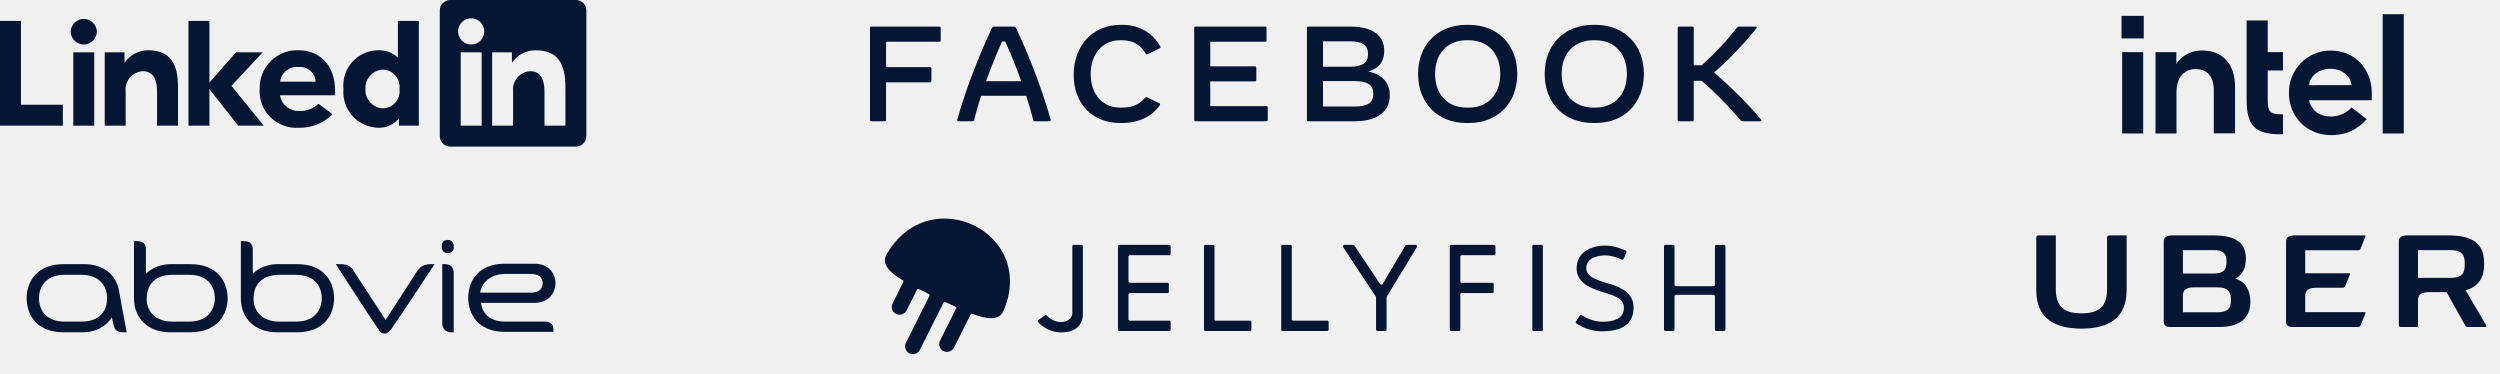
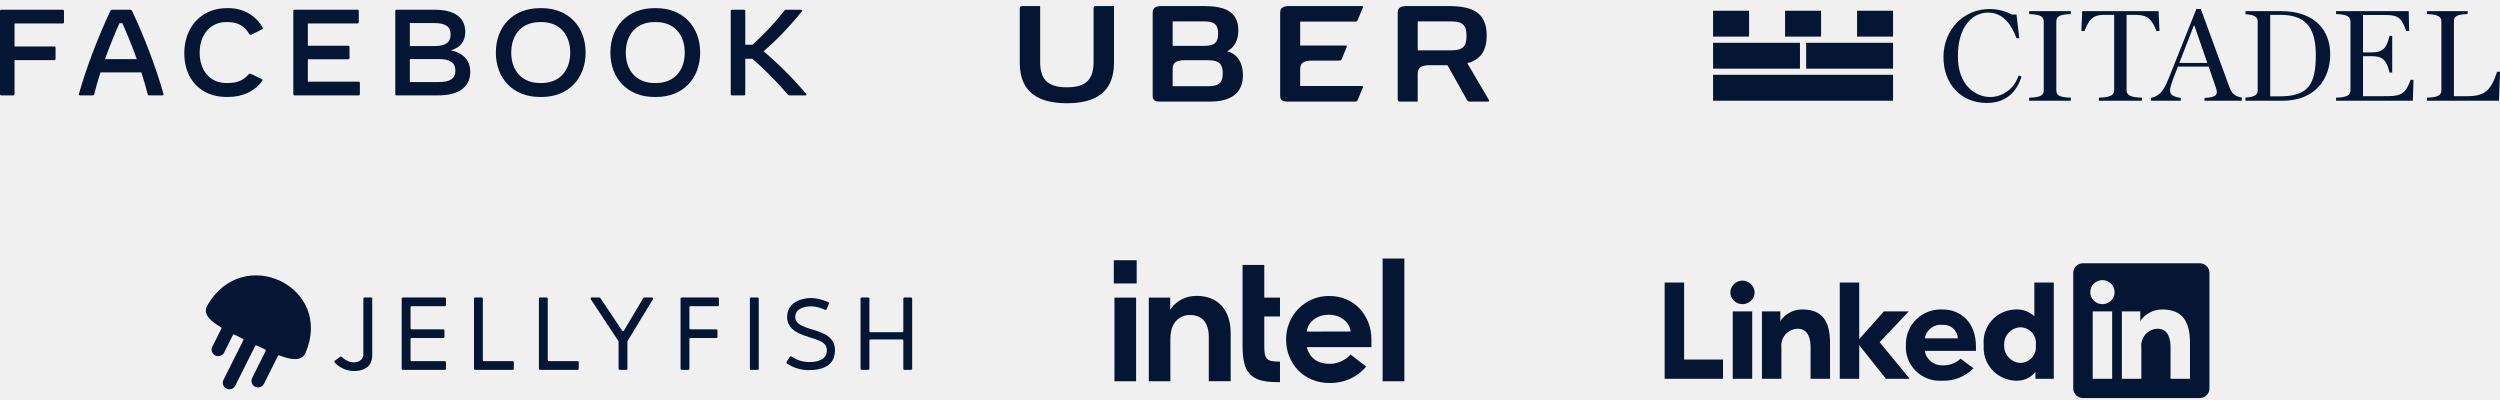
- <svg xmlns="http://www.w3.org/2000/svg" fill="none" height="70" viewBox="0 0 469 70" width="469">
-   <g fill="#041633">
-     <g clip-rule="evenodd" fill-rule="evenodd">
-       <path d="m176.481 5.243v2.334c0 .152-.102.254-.254.254h-10.002v4.769h8.256c.151 0 .253.102.253.254v2.334c0 .152-.102.254-.253.254h-8.256v7.053c0 .152-.101.254-.253.254h-2.507c-.152 0-.253-.101-.253-.254v-17.251c0-.152.101-.254.253-.254h12.762c.152 0 .254.102.254.254z" />
-       <path d="m191.585 15.238c-.924-2.562-1.949-5.125-3.001-7.459h-.594c-1.051 2.334-2.09 4.896-3.014 7.459zm5.305 7.509h-2.76c-.152 0-.253-.076-.291-.228-.367-1.459-.81-2.993-1.317-4.541h-8.47c-.506 1.548-.95 3.082-1.304 4.541-.038.152-.14.228-.291.228h-2.659c-.178 0-.279-.101-.228-.279 1.595-5.657 4.026-11.898 6.482-17.149.114-.241.254-.33.494-.33h3.596c.24 0 .38.088.494.33 2.481 5.238 4.874 11.492 6.482 17.149.051.177-.051.279-.228.279z" />
-       <path d="m201.422 14.021c0-5.505 3.621-9.361 8.787-9.361h.38c3.241 0 5.748 1.649 7.077 4.034.089.152.064.279-.088.355l-2.229 1.103c-.151.076-.342.076-.443-.114-.936-1.624-2.342-2.486-4.418-2.486h-.38c-3.254 0-5.495 2.588-5.495 6.342 0 3.767 2.203 6.291 5.495 6.291h.38c2.127 0 3.368-.723 4.317-1.827.127-.14.266-.165.418-.089l2.291 1.116c.089.051.127.114.127.177 0 .064-.025.115-.076.19-1.405 2.055-3.937 3.323-7.027 3.323h-.38c-5.254 0-8.736-3.615-8.736-9.056" />
-       <path d="m237.835 20.16v2.334c0 .152-.101.254-.253.254h-13.294c-.152 0-.254-.101-.254-.254v-17.251c0-.152.102-.254.254-.254h13.066c.152 0 .253.102.253.254v2.334c0 .152-.101.254-.253.254h-10.306v4.617h8.381c.152 0 .254.102.254.254v2.309c0 .152-.102.254-.254.254h-8.381v4.642h10.534c.152 0 .253.101.253.254z" />
-       <path d="m257.636 17.61c0-1.649-1.088-2.397-3.481-2.397h-5.964v4.769h5.964c2.431 0 3.481-.71 3.481-2.372zm-4.33-9.856h-5.115v4.769h5.115c2.292 0 3.343-.748 3.343-2.385 0-1.636-1.051-2.385-3.343-2.385zm7.42 10.122c0 3.108-2.38 4.871-6.584 4.871h-8.711c-.152 0-.253-.102-.253-.254v-17.251c0-.152.101-.254.253-.254h7.939c4.089 0 6.318 1.624 6.318 4.592 0 1.953-.988 3.234-2.988 3.831 2.81.596 4.026 2.283 4.026 4.465z" />
-       <path d="m275.526 20.185c3.634 0 5.925-2.499 5.925-6.317 0-3.818-2.291-6.317-5.925-6.317h-.38c-3.634 0-5.925 2.499-5.925 6.317 0 3.818 2.291 6.317 5.925 6.317zm-9.496-6.317c0-5.353 3.545-9.209 9.116-9.209h.38c5.571 0 9.116 3.856 9.116 9.209 0 5.353-3.545 9.209-9.116 9.209h-.38c-5.571 0-9.116-3.856-9.116-9.209z" />
-       <path d="m299.278 20.185c3.633 0 5.925-2.499 5.925-6.317 0-3.818-2.292-6.317-5.925-6.317h-.38c-3.634 0-5.926 2.499-5.926 6.317 0 3.818 2.292 6.317 5.926 6.317zm-9.496-6.317c0-5.353 3.545-9.209 9.116-9.209h.38c5.571 0 9.116 3.856 9.116 9.209 0 5.353-3.545 9.209-9.116 9.209h-.38c-5.571 0-9.116-3.856-9.116-9.209z" />
-       <path d="m330.233 22.747h-3.266c-.216 0-.304-.051-.444-.215-2.291-2.702-5.001-5.391-7.305-7.37h-1.468v7.332c0 .152-.102.254-.254.254h-2.507c-.151 0-.253-.101-.253-.254v-17.251c0-.152.102-.254.253-.254h2.507c.152 0 .254.102.254.254v7.002h1.493c2.47-2.232 4.749-4.643 6.609-7.065.127-.165.228-.19.38-.19h3.09c.152 0 .228.076.228.178 0 .051-.026.114-.089.19-2.722 3.361-5.419 6.114-7.913 8.245 3.139 2.664 6.115 5.631 8.825 8.828.139.165.063.317-.14.317" />
-     </g>
-     <path d="m304.325 54.213c-.907-.47-1.864-.84-2.854-1.101-.832-.227-1.643-.522-2.424-.884-1.044-.512-1.522-1.202-1.457-2.078.073-.981.661-1.629 1.791-1.98 1.439-.448 2.925-.31 4.675.435l.209.087c.031.013.064.02.097.021.034 0.0.067-.006.098-.019.03-.013.058-.031.081-.055.024-.024.042-.052.053-.082l.523-1.225c.027-.062.028-.132.002-.195-.025-.063-.075-.113-.138-.14l-.209-.09c-2.168-.922-4.048-1.081-5.918-.497s-2.936 1.829-3.071 3.587c-.087 1.163.261 2.777 2.47 3.871.869.414 1.772.754 2.701 1.014.861.225 1.694.541 2.486.943.843.474 1.225 1.099 1.199 1.97.013.438-.108.869-.347 1.239-.24.37-.586.661-.996.836-.867.428-1.844.484-2.684.484-1.323-.021-2.61-.416-3.709-1.137l-.191-.113c-.057-.03-.123-.038-.185-.023-.063.015-.118.052-.154.105l-.724 1.143c-.032.05-.046.109-.039.168.007.059.035.114.079.154 1.428.976 3.127 1.501 4.868 1.506 5.118 0 5.852-2.59 5.902-4.309.047-1.593-.671-2.815-2.134-3.635z" />
-     <path d="m201.166 58.768c0 .646-.556 1.65-2.204 1.65-1.204 0-2.293-.881-2.611-1.222-.044-.045-.103-.074-.167-.079-.063-.006-.127.012-.178.049l-1.215.891c-.027.02-.05.046-.068.075-.017.029-.029.062-.033.095-.005.034-.003.068.006.101.009.033.025.064.046.09.536.597 1.193 1.077 1.929 1.411.736.334 1.535.514 2.346.528 3.75 0 4.132-2.393 4.132-3.494v-12.668c0-.068-.028-.133-.077-.181-.049-.048-.115-.075-.185-.075h-1.457c-.069 0-.136.027-.185.075-.049.048-.076.113-.076.181z" />
-     <path d="m209.988 62.093h9.363c.069 0 .136-.027.185-.075.049-.048.076-.113.076-.181v-1.427c0-.068-.027-.133-.076-.181-.049-.048-.116-.075-.185-.075h-7.386c-.069 0-.135-.027-.184-.075-.049-.048-.077-.113-.077-.181v-4.657c0-.068.028-.133.077-.181.049-.048.115-.075.184-.075h7.052c.069 0 .135-.027.184-.075.049-.048.077-.113.077-.181v-1.424c0-.068-.028-.133-.077-.181-.049-.048-.115-.075-.184-.075h-7.052c-.069 0-.135-.027-.184-.075-.049-.048-.077-.113-.077-.181v-4.657c0-.068.028-.133.077-.181s.115-.075.184-.075h7.386c.069 0 .136-.027.185-.075.049-.048.076-.113.076-.181v-1.427c0-.068-.027-.133-.076-.181-.049-.048-.116-.075-.185-.075h-9.363c-.069 0-.135.027-.184.075-.049.048-.077.113-.077.181v15.642c0 .068.028.133.077.181.049.048.115.075.184.075z" />
-     <path d="m227.583 45.939h-1.455c-.069 0-.135.027-.184.075-.049.048-.077.113-.077.181v15.642c0 .068.028.133.077.181.049.048.115.075.184.075h8.373c.069 0 .136-.027.185-.075.049-.048.076-.113.076-.181v-1.427c0-.068-.027-.133-.076-.181-.049-.048-.116-.075-.185-.075h-6.396c-.069 0-.136-.027-.184-.075-.049-.048-.077-.113-.077-.181v-13.703c0-.068-.027-.133-.076-.181-.049-.048-.116-.075-.185-.075z" />
-     <path d="m242.077 45.939h-1.457c-.069 0-.136.027-.185.075-.049.048-.076.113-.076.181v15.642c0 .068.027.133.076.181.049.048.116.075.185.075h8.373c.069 0 .136-.027.185-.075.049-.048.076-.113.076-.181v-1.427c0-.068-.027-.133-.076-.181-.049-.048-.116-.075-.185-.075h-6.396c-.069 0-.136-.027-.185-.075-.049-.048-.076-.113-.076-.181v-13.703c0-.068-.027-.132-.076-.18-.048-.048-.114-.075-.183-.076z" />
-     <path d="m258.92 53.301-4.842-7.247c-.024-.035-.056-.064-.094-.084s-.08-.031-.123-.031h-1.698c-.047 0-.093.013-.133.037-.041.024-.074.059-.096.1s-.032.087-.029.133c.002.046.018.091.044.129l6.153 9.312c.029.043.044.094.045.146v6.041c0 .068.027.133.076.181.049.048.115.075.185.075h1.454c.07 0 .136-.027.185-.075.049-.048.077-.113.077-.181v-6.053c-.001-.048.013-.095.039-.136l5.657-9.317c.024-.039.038-.083.039-.129.001-.045-.01-.091-.032-.131s-.055-.073-.095-.097c-.04-.023-.085-.036-.132-.036h-1.718c-.043 0-.086.011-.123.031-.038.02-.07.049-.094.084l-4.299 7.247c-.024.035-.056.064-.094.083-.038.02-.08.03-.123.03-.042 0-.085-.01-.122-.03-.038-.02-.07-.048-.094-.083z" />
-     <path d="m272.242 62.093h1.454c.069 0 .136-.027.185-.075.049-.048.076-.113.076-.181v-6.596c0-.068.028-.133.077-.181.049-.048.115-.075.185-.075h5.745c.069 0 .136-.027.185-.075.049-.048.076-.113.076-.181v-1.424c0-.068-.027-.133-.076-.181-.049-.048-.116-.075-.185-.075h-5.745c-.07 0-.136-.027-.185-.075-.049-.048-.077-.113-.077-.181v-4.657c0-.068.028-.133.077-.181s.115-.075.185-.075h6.066c.07 0 .136-.027.185-.075.049-.048.076-.113.076-.181v-1.427c0-.068-.027-.133-.076-.181-.049-.048-.115-.075-.185-.075h-8.043c-.07 0-.136.027-.185.075-.049.048-.077.113-.077.181v15.642c0 .068.028.133.077.181.049.048.115.075.185.075z" />
-     <path d="m289.178 45.939h-1.455c-.144 0-.261.115-.261.256v15.642c0 .141.117.256.261.256h1.455c.144 0 .261-.115.261-.256v-15.642c0-.141-.117-.256-.261-.256z" />
-     <path d="m321.716 46.195v7.242c0 .068-.028.133-.077.181-.048.048-.115.075-.184.075h-7.052c-.069 0-.135-.027-.184-.075-.049-.048-.077-.113-.077-.181v-7.242c0-.068-.027-.133-.076-.181-.049-.048-.116-.075-.185-.075h-1.455c-.069 0-.135.027-.184.075-.049.048-.077.113-.077.181v15.642c0 .068.028.133.077.181.049.048.115.075.184.075h1.455c.069 0 .136-.027.185-.075.049-.048.076-.113.076-.181v-6.274c0-.068.028-.133.077-.181.049-.048.115-.075.184-.075h7.052c.069 0 .136.027.184.075.049.048.077.113.077.181v6.274c0 .068.027.133.076.181.049.048.116.075.185.075h1.455c.069 0 .136-.027.184-.075.049-.048.077-.113.077-.181v-15.642c0-.068-.028-.133-.077-.181-.048-.048-.115-.075-.184-.075h-1.455c-.069 0-.136.027-.185.075-.049.048-.076.113-.076.181z" />
-     <path d="m188.249 58.33c6.386-14.776-13.954-24.544-21.937-10.583-1.084 1.875.833 3.548 3.063 4.829.054.03.094.079.112.137.018.058.012.121-.015.175l-2.006 4.019c-.167.319-.211.686-.124 1.034.087.348.3.653.599.859.174.114.371.191.577.225s.418.024.62-.028.39-.147.553-.277c.162-.13.294-.292.387-.476l1.961-3.914c.136-.272.392-.079.919.174.473.228.833.43 1.306.666.057.029.1.079.12.139s.016.125-.013.181l-4.413 8.807c-.167.319-.211.687-.124 1.035.087.348.3.654.599.861.174.114.37.191.576.224.206.034.417.024.619-.028.202-.052.391-.146.553-.276.162-.129.295-.291.388-.474l4.44-8.871c.028-.057.078-.1.138-.121.061-.021.127-.018.186.009.486.225.963.43 1.334.607.523.256.839.333.7.607l-3.006 6.007c-.166.32-.209.687-.121 1.035.088.348.3.654.599.861.174.114.371.19.577.224.206.034.417.024.619-.029.202-.052.391-.147.553-.276.162-.13.294-.291.387-.475l3.121-6.238c.028-.055.076-.097.134-.118s.122-.02.18.003c2.402.953 4.983 1.442 5.839-.535z" />
-     <path d="m103.813 61.775c0-1.038-.639-1.438-1.598-1.438-.559 0-7.349 0-7.349 0-3.595 0-4.473-2.157-4.633-3.515h9.985c3.035 0 3.994-2.237 3.994-3.675 0-1.518-.959-3.675-3.994-3.675-2.716 0-5.512 0-5.512 0-5.192 0-6.87 3.515-6.87 6.391 0 3.115 1.917 6.391 6.87 6.391h9.107c0 .08 0-.399 0-.479zm-8.947-10.384h4.793c1.757 0 2.157 1.038 2.157 1.757 0 .639-.4 1.757-2.157 1.757-1.198 0-9.586 0-9.586 0 .16-1.118 1.198-3.515 4.793-3.515zm-21.328 10.145c-.559.719-.799 1.038-1.358 1.038-.719 0-.879-.32-1.358-1.038-1.118-1.598-7.828-11.982-7.828-11.982h.959c1.598 0 2.077.719 2.556 1.518.399.639 5.831 8.947 5.831 8.947s5.112-7.908 5.831-9.027c.479-.719 1.118-1.438 2.636-1.438h.719s-7.03 10.704-7.988 11.982zm-50.405.799c-1.198 0-1.677-.479-1.837-1.438l-.32-1.358c-.32.559-1.917 2.796-5.432 2.796 0 0-1.757 0-3.595 0-5.432 0-6.95-3.675-6.95-6.39 0-3.035 1.837-6.391 6.95-6.391h3.834c3.914 0 6.071 2.237 6.55 5.032.399 2.317 1.438 7.748 1.438 7.748s-.24 0-.639 0zm-7.908-10.784c-1.278 0-1.598 0-3.035 0-3.675 0-4.873 2.317-4.873 4.394s1.198 4.393 4.873 4.393h3.035c3.834 0 4.873-2.396 4.873-4.393 0-1.757-.959-4.394-4.873-4.394zm68.778-4.074c.559 0 1.118-.32 1.118-1.038 0-.16 0-.32 0-.399 0-.639-.559-1.038-1.118-1.038-.559 0-1.118.32-1.118 1.038v.399c0 .719.559 1.038 1.118 1.038zm-1.038 2.077h.479c1.038 0 1.677.559 1.677 1.677v11.103s-.24 0-.479 0c-1.038 0-1.677-.639-1.677-1.757 0-.08 0-11.024 0-11.024zm-55.597 1.837c.479-.479 1.917-1.837 4.713-1.837h3.595c5.432 0 7.03 3.675 7.03 6.391 0 3.035-1.917 6.39-7.03 6.39-1.038 0-2.157 0-3.834 0-3.914 0-6.71-2.476-6.71-6.39 0-1.278 0-10.704 0-10.704h.639c1.118 0 1.598.559 1.598 1.518zm5.032 8.947h3.035c3.595 0 4.873-2.317 4.873-4.393s-1.198-4.394-4.873-4.394c-1.518 0-1.997 0-3.035 0-3.834 0-4.873 2.397-4.873 4.394-.08 1.757.959 4.393 4.873 4.393zm15.018-8.947c.479-.479 1.917-1.837 4.713-1.837h3.595c5.432 0 6.95 3.675 6.95 6.391 0 3.035-1.837 6.39-6.95 6.39-1.038 0-2.157 0-3.834 0-3.914 0-6.71-2.476-6.71-6.39 0-1.278 0-10.704 0-10.704h.639c1.118 0 1.598.559 1.598 1.518zm5.032 8.947h3.035c3.675 0 4.873-2.317 4.873-4.393s-1.198-4.394-4.873-4.394c-1.518 0-1.917 0-3.035 0-3.834 0-4.873 2.397-4.873 4.394-.08 1.757.959 4.393 4.873 4.393z" />
-     <path clip-rule="evenodd" d="m395.286 44.58v9.642c0 3.22-1.437 4.557-4.807 4.557s-4.807-1.337-4.807-4.557v-10.064h-3.246c-.284 0-.426.141-.426.422v9.8c0 5.384 3.459 7.267 8.479 7.267s8.479-1.883 8.479-7.267v-10.222h-3.246c-.284 0-.426.141-.426.422z" fill-rule="evenodd" />
-     <path clip-rule="evenodd" d="m442.343 46.956c.266 0 .39-.088.479-.282l.94-2.305c.053-.14 0-.211-.142-.211h-13.073c-1.224 0-1.685.369-1.685 1.196v14.973c0 .704.354 1.021 1.295 1.021h12.186c.266 0 .39-.088.479-.281l.94-2.305c.053-.141 0-.211-.142-.211h-11.157v-3.044c0-1.056.585-1.531 2.164-1.531h4.842c.266 0 .39-.087.479-.281l.905-2.217c.053-.141 0-.211-.142-.211h-8.248v-4.311z" fill-rule="evenodd" />
-     <path clip-rule="evenodd" d="m415.923 58.585h-6.405v-3.15c0-1.056.585-1.53 2.164-1.53h4.241c2.04 0 2.608.774 2.608 2.358 0 1.583-.568 2.322-2.608 2.322zm-6.405-11.665h5.731c1.916 0 2.448.716 2.448 2.199 0 1.484-.532 2.2-2.448 2.2h-5.731zm9.811 5.366c1.419-.739 2.004-2.129 2.004-3.765 0-3.8-3.122-4.364-6.35-4.364h-7.379c-1.224 0-1.685.369-1.685 1.196v14.973c0 .704.355 1.021 1.295 1.021h9.082c3.423 0 5.871-1.319 5.871-4.75 0-2.059-.887-3.8-2.838-4.311z" fill-rule="evenodd" />
-     <path clip-rule="evenodd" d="m459.646 52.128h-6.031v-5.207h6.031c2.252 0 2.749.862 2.749 2.604 0 1.759-.497 2.604-2.749 2.604zm6.776 8.92-3.885-6.615c1.934-.492 3.495-1.759 3.495-4.979 0-4.17-2.608-5.296-6.918-5.296h-7.415c-1.224 0-1.685.369-1.685 1.196v15.571c0 .281.142.422.426.422h3.175v-5.014c0-1.056.585-1.531 2.164-1.531h3.193l3.512 6.264c.106.176.213.281.479.281h3.299c.231 0 .231-.194.16-.299z" fill-rule="evenodd" />
-     <path d="m402.168 2.976h-4.168v4.234h4.168z" />
-     <path d="m402.064 25.035v-15.249h-3.945v15.249zm26.222.151v-3.737c-.578 0-1.068-.03-1.424-.09-.415-.06-.726-.211-.934-.422-.208-.211-.341-.512-.415-.904-.06-.377-.089-.874-.089-1.477v-5.334h2.862v-3.436h-2.862v-5.952h-3.96v14.752c0 1.251.104 2.305.311 3.149.208.829.564 1.507 1.053 2.019.49.512 1.142.874 1.928 1.1.801.226 1.81.332 3.011.332zm22.663-.151v-22.376h-3.96v22.376zm-33.297-13.757c-1.098-1.205-2.64-1.808-4.598-1.808-.949 0-1.809.196-2.595.588-.772.392-1.439.934-1.958 1.627l-.223.286v-.256-1.929h-3.9v15.249h3.93v-8.122.557c0-.09 0-.181 0-.271.045-1.431.386-2.486 1.038-3.164.697-.723 1.543-1.085 2.507-1.085 1.142 0 2.017.362 2.595 1.055.564.693.861 1.673.861 2.923v.03 8.061h3.989v-8.649c.015-2.17-.548-3.888-1.646-5.093zm27.29 6.103c0-1.1-.193-2.125-.563-3.089-.386-.949-.92-1.793-1.587-2.516-.683-.723-1.498-1.281-2.448-1.688-.949-.407-2.002-.603-3.144-.603-1.083 0-2.106.211-3.055.618-.949.422-1.78.98-2.477 1.688-.697.708-1.261 1.552-1.661 2.516-.416.964-.608 2.004-.608 3.104 0 1.1.192 2.14.578 3.104.386.964.934 1.808 1.617 2.516.682.708 1.527 1.281 2.506 1.688.979.422 2.062.633 3.219.633 3.352 0 5.428-1.552 6.674-2.999l-2.848-2.2c-.593.723-2.017 1.703-3.797 1.703-1.112 0-2.032-.256-2.729-.783-.697-.512-1.171-1.236-1.423-2.125l-.045-.136h11.791zm-11.761-1.401c0-1.115 1.26-3.059 3.975-3.074 2.714 0 3.989 1.944 3.989 3.059z" />
-     <path d="m43.411 16.107 6.07 7.464h-4.793l-5.402-6.855v6.855h-3.929v-19.643h3.929v11.55l4.989-5.657h5.009zm-15.714-6.678c-.86.013-1.704.234-2.46.645-.756.41-1.401.998-1.881 1.712v-1.964h-3.712v13.75h3.928v-6.423c-.052-.466-.007-.938.132-1.386.139-.448.368-.863.674-1.218.306-.356.682-.644 1.104-.849s.882-.319 1.351-.338c2.279 0 2.632 2.239 2.632 3.791v6.423h3.929v-7.287c0-4.321-1.434-6.855-5.618-6.855zm35.161 7.582c.015.288.015.576 0 .864h-10.312v.138c.167.819.621 1.552 1.28 2.067.659.515 1.479.778 2.315.742.663.029 1.324-.076 1.945-.309.621-.233 1.189-.589 1.669-1.046l2.612 1.964c-.828.845-1.824 1.507-2.924 1.944s-2.278.638-3.461.59c-.979.062-1.96-.087-2.876-.437-.916-.35-1.747-.892-2.436-1.59-.689-.698-1.22-1.536-1.557-2.457-.337-.921-.473-1.904-.398-2.882-.02-.966.159-1.925.526-2.818.367-.893.914-1.701 1.607-2.374.693-.673 1.517-1.195 2.421-1.536.904-.34 1.868-.491 2.832-.442 3.693 0 6.757 2.612 6.757 7.582zm-3.654-1.689c-.014-.389-.108-.771-.275-1.123-.167-.352-.404-.666-.696-.923s-.634-.452-1.004-.573c-.37-.121-.761-.166-1.149-.131-1.727-.187-3.292 1.03-3.536 2.75zm-55.275-11.393h-3.929v19.643h11.786v-3.928h-7.857zm70.714 0h3.929v19.643h-3.712v-1.375c-.471.581-1.072 1.043-1.754 1.35-.682.307-1.427.45-2.174.418-.913-.023-1.812-.233-2.64-.617-.829-.384-1.571-.932-2.18-1.613-.609-.681-1.072-1.479-1.361-2.345-.289-.866-.398-1.783-.32-2.693-.093-.911.005-1.832.288-2.703.282-.871.743-1.675 1.353-2.358s1.355-1.233 2.188-1.613c.834-.38 1.737-.582 2.653-.594.682-.03 1.364.076 2.004.312.641.236 1.228.597 1.728 1.063zm.295 12.768c.062-.454.026-.915-.106-1.354-.132-.438-.356-.843-.657-1.188s-.673-.62-1.091-.809c-.417-.188-.87-.285-1.328-.284-1.879.136-3.303 1.752-3.202 3.634-.101 1.881 1.323 3.498 3.202 3.634.458.001.91-.095 1.328-.284.417-.188.789-.464 1.091-.809s.526-.75.657-1.188c.132-.439.168-.9.106-1.354zm-59.223-13.161c-.632.009-1.236.257-1.692.695-.456.438-.729 1.032-.763 1.663 0 1.356 1.099 2.455 2.455 2.455s2.455-1.1 2.455-2.455c-.035-.631-.307-1.225-.763-1.662s-1.06-.686-1.692-.695zm-1.964 20.036h3.929v-13.75h-3.929zm96.25-21.607v23.571c0 .521-.207 1.021-.575 1.389-.369.368-.868.575-1.389.575h-23.572c-.521 0-1.021-.207-1.389-.575-.368-.368-.575-.868-.575-1.389v-23.571c0-.521.207-1.021.575-1.389.368-.368.868-.575 1.389-.575h23.572c.521 0 1.02.207 1.389.575.368.368.575.868.575 1.389zm-19.643 7.857h-3.929v13.75h3.929zm.491-3.928c0-1.356-1.099-2.455-2.455-2.455-1.356 0-2.455 1.099-2.455 2.455 0 1.356 1.099 2.455 2.455 2.455 1.356 0 2.455-1.099 2.455-2.455zm15.223 10.391c0-4.321-1.433-6.855-5.617-6.855-.874 0-1.734.215-2.505.626-.771.411-1.429 1.006-1.915 1.731v-1.964h-3.712v13.75h3.929v-6.423c-.052-.466-.007-.938.132-1.386.139-.448.368-.863.674-1.218.306-.356.682-.644 1.104-.849.422-.204.882-.319 1.351-.338 2.278 0 2.632 2.239 2.632 3.791v6.423h3.928z" />
+ <svg xmlns="http://www.w3.org/2000/svg" width="413" height="66" viewBox="0 0 413 66" fill="none">
+   <g clip-path="url(#clip0)">
+     <path fill-rule="evenodd" clip-rule="evenodd" d="M180.66 1.388V10.239C180.66 13.194 179.341 14.421 176.247 14.421C173.153 14.421 171.834 13.194 171.834 10.239V1H168.854C168.594 1 168.464 1.129 168.464 1.388V10.384C168.464 15.326 171.639 17.055 176.247 17.055C180.855 17.055 184.031 15.326 184.031 10.384V1H181.051C180.79 1 180.66 1.129 180.66 1.388Z" fill="#041633" />
+     <path fill-rule="evenodd" clip-rule="evenodd" d="M223.858 3.568C224.102 3.568 224.216 3.487 224.297 3.31L225.16 1.194C225.209 1.065 225.16 1 225.03 1H213.029C211.905 1 211.482 1.339 211.482 2.098V15.843C211.482 16.489 211.807 16.78 212.671 16.78H223.858C224.102 16.78 224.216 16.699 224.297 16.522L225.16 14.405C225.209 14.276 225.16 14.212 225.03 14.212H214.788V11.418C214.788 10.448 215.325 10.012 216.774 10.012H221.22C221.464 10.012 221.578 9.932 221.659 9.754L222.49 7.719C222.539 7.59 222.49 7.525 222.359 7.525H214.788V3.568H223.858Z" fill="#041633" />
+     <path fill-rule="evenodd" clip-rule="evenodd" d="M199.605 14.244H193.725V11.353C193.725 10.384 194.262 9.948 195.711 9.948H199.605C201.477 9.948 201.998 10.658 201.998 12.112C201.998 13.566 201.477 14.244 199.605 14.244ZM193.725 3.536H198.986C200.744 3.536 201.233 4.193 201.233 5.555C201.233 6.917 200.744 7.574 198.986 7.574H193.725V3.536ZM202.731 8.462C204.034 7.784 204.571 6.508 204.571 5.006C204.571 1.517 201.705 1 198.742 1H191.968C190.844 1 190.421 1.339 190.421 2.098V15.843C190.421 16.489 190.746 16.78 191.609 16.78H199.947C203.089 16.78 205.336 15.569 205.336 12.419C205.336 10.529 204.522 8.93 202.731 8.462Z" fill="#041633" />
+     <path fill-rule="evenodd" clip-rule="evenodd" d="M239.741 8.316H234.205V3.536H239.741C241.809 3.536 242.265 4.327 242.265 5.926C242.265 7.541 241.809 8.316 239.741 8.316ZM245.962 16.505L242.396 10.432C244.17 9.98 245.603 8.817 245.603 5.862C245.603 2.034 243.21 1 239.253 1H232.446C231.323 1 230.899 1.339 230.899 2.098V16.392C230.899 16.651 231.03 16.78 231.29 16.78H234.205V12.177C234.205 11.208 234.742 10.771 236.192 10.771H239.123L242.346 16.522C242.444 16.683 242.542 16.78 242.786 16.78H245.815C246.027 16.78 246.027 16.602 245.962 16.505Z" fill="#041633" />
+     <path d="M136.361 55.268C135.69 54.92 134.981 54.646 134.248 54.452C133.633 54.285 133.033 54.066 132.455 53.798C131.682 53.419 131.328 52.909 131.377 52.261C131.431 51.535 131.866 51.055 132.702 50.796C133.767 50.464 134.867 50.566 136.162 51.118L136.316 51.182C136.339 51.192 136.363 51.197 136.388 51.197C136.413 51.198 136.437 51.193 136.46 51.184C136.483 51.174 136.504 51.16 136.521 51.143C136.538 51.125 136.551 51.105 136.56 51.082L136.946 50.176C136.966 50.13 136.967 50.078 136.948 50.031C136.929 49.985 136.893 49.947 136.846 49.927L136.691 49.861C135.087 49.179 133.696 49.061 132.312 49.493C130.928 49.925 130.14 50.847 130.039 52.147C129.975 53.008 130.233 54.202 131.868 55.012C132.51 55.318 133.179 55.569 133.866 55.762C134.503 55.929 135.12 56.163 135.706 56.46C136.33 56.811 136.612 57.273 136.593 57.918C136.602 58.242 136.513 58.561 136.336 58.835C136.159 59.109 135.902 59.324 135.599 59.453C134.958 59.77 134.235 59.812 133.613 59.812C132.634 59.796 131.681 59.504 130.868 58.97L130.727 58.886C130.685 58.864 130.636 58.858 130.59 58.87C130.543 58.881 130.503 58.908 130.476 58.947L129.941 59.793C129.917 59.83 129.906 59.874 129.912 59.917C129.917 59.961 129.937 60.001 129.97 60.032C131.027 60.754 132.284 61.142 133.572 61.146C137.36 61.146 137.903 59.23 137.94 57.958C137.975 56.779 137.443 55.874 136.361 55.268Z" fill="#041633" />
+     <path d="M60.023 58.638C60.023 59.116 59.611 59.859 58.392 59.859C57.501 59.859 56.695 59.207 56.459 58.955C56.427 58.921 56.383 58.9 56.336 58.896C56.289 58.892 56.242 58.905 56.204 58.932L55.306 59.592C55.285 59.607 55.268 59.626 55.255 59.648C55.242 59.669 55.234 59.693 55.23 59.718C55.227 59.743 55.229 59.768 55.235 59.792C55.242 59.817 55.253 59.839 55.269 59.859C55.666 60.3 56.152 60.656 56.697 60.903C57.242 61.15 57.833 61.283 58.433 61.294C61.208 61.294 61.49 59.524 61.49 58.708V49.334C61.49 49.284 61.47 49.236 61.433 49.2C61.397 49.165 61.348 49.145 61.297 49.145H60.218C60.167 49.145 60.118 49.165 60.082 49.2C60.045 49.236 60.025 49.284 60.025 49.334L60.023 58.638Z" fill="#041633" />
+     <path d="M66.552 61.099H73.48C73.531 61.099 73.58 61.079 73.617 61.043C73.653 61.008 73.673 60.96 73.673 60.909V59.853C73.673 59.803 73.653 59.755 73.617 59.719C73.58 59.684 73.531 59.664 73.48 59.664H68.014C67.963 59.664 67.914 59.644 67.878 59.608C67.842 59.573 67.821 59.525 67.821 59.474V56.028C67.821 55.978 67.842 55.929 67.878 55.894C67.914 55.858 67.963 55.838 68.014 55.838H73.233C73.284 55.838 73.333 55.818 73.369 55.783C73.405 55.747 73.426 55.699 73.426 55.649V54.595C73.426 54.544 73.405 54.496 73.369 54.461C73.333 54.425 73.284 54.405 73.233 54.405H68.014C67.963 54.405 67.914 54.385 67.878 54.35C67.842 54.314 67.821 54.266 67.821 54.216V50.769C67.821 50.719 67.842 50.671 67.878 50.635C67.914 50.6 67.963 50.58 68.014 50.58H73.48C73.531 50.58 73.58 50.56 73.617 50.524C73.653 50.489 73.673 50.44 73.673 50.39V49.334C73.673 49.284 73.653 49.236 73.617 49.2C73.58 49.165 73.531 49.145 73.48 49.145H66.552C66.5 49.145 66.451 49.165 66.415 49.2C66.379 49.236 66.358 49.284 66.358 49.334V60.909C66.358 60.96 66.379 61.008 66.415 61.043C66.451 61.079 66.5 61.099 66.552 61.099Z" fill="#041633" />
+     <path d="M79.571 49.145H78.495C78.444 49.145 78.394 49.165 78.358 49.2C78.322 49.236 78.302 49.284 78.302 49.334V60.909C78.302 60.96 78.322 61.008 78.358 61.043C78.394 61.079 78.444 61.099 78.495 61.099H84.691C84.742 61.099 84.791 61.079 84.828 61.043C84.864 61.008 84.884 60.96 84.884 60.909V59.853C84.884 59.803 84.864 59.755 84.828 59.719C84.791 59.684 84.742 59.664 84.691 59.664H79.958C79.907 59.664 79.858 59.644 79.821 59.608C79.785 59.573 79.765 59.525 79.765 59.474V49.334C79.765 49.284 79.744 49.236 79.708 49.2C79.672 49.165 79.623 49.145 79.571 49.145Z" fill="#041633" />
+     <path d="M90.297 49.145H89.219C89.168 49.145 89.118 49.165 89.082 49.2C89.046 49.236 89.026 49.284 89.026 49.334V60.909C89.026 60.96 89.046 61.008 89.082 61.043C89.118 61.079 89.168 61.099 89.219 61.099H95.415C95.466 61.099 95.515 61.079 95.552 61.043C95.588 61.008 95.608 60.96 95.608 60.909V59.853C95.608 59.803 95.588 59.755 95.552 59.719C95.515 59.684 95.466 59.664 95.415 59.664H90.682C90.631 59.664 90.582 59.644 90.545 59.608C90.509 59.573 90.489 59.525 90.489 59.474V49.334C90.489 49.284 90.469 49.236 90.433 49.201C90.397 49.165 90.348 49.145 90.297 49.145Z" fill="#041633" />
+     <path d="M102.761 54.593L99.178 49.23C99.16 49.204 99.136 49.182 99.108 49.167C99.08 49.153 99.049 49.145 99.017 49.145H97.761C97.726 49.145 97.692 49.154 97.662 49.172C97.632 49.19 97.608 49.216 97.592 49.246C97.575 49.276 97.568 49.31 97.57 49.345C97.572 49.379 97.583 49.412 97.603 49.44L102.156 56.331C102.177 56.363 102.188 56.401 102.189 56.439V60.909C102.189 60.96 102.209 61.008 102.245 61.043C102.281 61.079 102.331 61.099 102.382 61.099H103.458C103.51 61.099 103.559 61.079 103.595 61.043C103.631 61.008 103.652 60.96 103.652 60.909V56.43C103.651 56.394 103.662 56.359 103.681 56.329L107.867 49.435C107.885 49.406 107.895 49.373 107.896 49.34C107.897 49.306 107.889 49.273 107.872 49.243C107.856 49.213 107.831 49.189 107.802 49.171C107.772 49.154 107.739 49.145 107.704 49.145H106.433C106.401 49.145 106.369 49.153 106.341 49.167C106.314 49.182 106.29 49.204 106.272 49.23L103.091 54.593C103.073 54.619 103.05 54.64 103.022 54.654C102.994 54.669 102.962 54.677 102.931 54.677C102.899 54.677 102.868 54.669 102.84 54.654C102.812 54.64 102.788 54.619 102.77 54.593H102.761Z" fill="#041633" />
+     <path d="M112.619 61.099H113.695C113.747 61.099 113.796 61.079 113.832 61.043C113.868 61.008 113.889 60.96 113.889 60.909V56.028C113.889 55.978 113.909 55.929 113.945 55.894C113.981 55.858 114.031 55.838 114.082 55.838H118.333C118.385 55.838 118.434 55.818 118.47 55.783C118.506 55.747 118.527 55.699 118.527 55.649V54.595C118.527 54.544 118.506 54.496 118.47 54.461C118.434 54.425 118.385 54.405 118.333 54.405H114.082C114.031 54.405 113.981 54.385 113.945 54.35C113.909 54.314 113.889 54.266 113.889 54.216V50.769C113.889 50.719 113.909 50.671 113.945 50.635C113.981 50.6 114.031 50.58 114.082 50.58H118.571C118.622 50.58 118.672 50.56 118.708 50.524C118.744 50.489 118.764 50.44 118.764 50.39V49.334C118.764 49.284 118.744 49.236 118.708 49.2C118.672 49.165 118.622 49.145 118.571 49.145H112.619C112.568 49.145 112.518 49.165 112.482 49.2C112.446 49.236 112.426 49.284 112.426 49.334V60.909C112.426 60.96 112.446 61.008 112.482 61.043C112.518 61.079 112.568 61.099 112.619 61.099Z" fill="#041633" />
+     <path d="M125.152 49.145H124.075C123.969 49.145 123.882 49.23 123.882 49.334V60.909C123.882 61.014 123.969 61.099 124.075 61.099H125.152C125.258 61.099 125.345 61.014 125.345 60.909V49.334C125.345 49.23 125.258 49.145 125.152 49.145Z" fill="#041633" />
+     <path d="M149.23 49.334V54.693C149.23 54.744 149.21 54.792 149.173 54.827C149.137 54.863 149.088 54.883 149.037 54.883H143.819C143.767 54.883 143.718 54.863 143.682 54.827C143.646 54.792 143.625 54.744 143.625 54.693V49.334C143.625 49.284 143.605 49.236 143.569 49.2C143.533 49.165 143.483 49.145 143.432 49.145H142.356C142.304 49.145 142.255 49.165 142.219 49.2C142.183 49.236 142.162 49.284 142.162 49.334V60.909C142.162 60.96 142.183 61.008 142.219 61.043C142.255 61.079 142.304 61.099 142.356 61.099H143.432C143.483 61.099 143.533 61.079 143.569 61.043C143.605 61.008 143.625 60.96 143.625 60.909V56.267C143.625 56.217 143.646 56.168 143.682 56.133C143.718 56.097 143.767 56.077 143.819 56.077H149.037C149.088 56.077 149.137 56.097 149.173 56.133C149.21 56.168 149.23 56.217 149.23 56.267V60.909C149.23 60.96 149.25 61.008 149.287 61.043C149.323 61.079 149.372 61.099 149.423 61.099H150.5C150.551 61.099 150.6 61.079 150.636 61.043C150.673 61.008 150.693 60.96 150.693 60.909V49.334C150.693 49.284 150.673 49.236 150.636 49.2C150.6 49.165 150.551 49.145 150.5 49.145H149.423C149.372 49.145 149.323 49.165 149.287 49.2C149.25 49.236 149.23 49.284 149.23 49.334Z" fill="#041633" />
+     <path d="M50.465 58.314C55.19 47.38 40.139 40.151 34.231 50.483C33.429 51.871 34.847 53.108 36.498 54.056C36.537 54.079 36.567 54.115 36.58 54.158C36.593 54.201 36.59 54.247 36.569 54.288L35.085 57.262C34.961 57.498 34.928 57.77 34.993 58.027C35.058 58.285 35.215 58.511 35.437 58.663C35.565 58.748 35.711 58.804 35.863 58.829C36.016 58.854 36.172 58.847 36.322 58.808C36.472 58.769 36.611 58.7 36.731 58.603C36.851 58.508 36.949 58.388 37.017 58.252L38.469 55.355C38.569 55.154 38.759 55.296 39.149 55.484C39.499 55.653 39.766 55.802 40.115 55.977C40.158 55.998 40.19 56.035 40.204 56.079C40.219 56.124 40.216 56.172 40.195 56.214L36.929 62.731C36.805 62.967 36.773 63.239 36.837 63.497C36.902 63.755 37.059 63.981 37.28 64.134C37.409 64.218 37.554 64.275 37.707 64.3C37.859 64.325 38.016 64.318 38.165 64.279C38.315 64.24 38.454 64.171 38.574 64.075C38.694 63.98 38.792 63.86 38.861 63.724L42.147 57.16C42.167 57.118 42.204 57.086 42.249 57.07C42.294 57.054 42.343 57.056 42.386 57.076C42.746 57.243 43.099 57.395 43.374 57.525C43.76 57.715 43.994 57.772 43.892 57.975L41.667 62.42C41.544 62.657 41.513 62.929 41.577 63.186C41.642 63.444 41.8 63.67 42.021 63.823C42.15 63.907 42.295 63.964 42.448 63.989C42.6 64.014 42.757 64.006 42.906 63.968C43.056 63.929 43.195 63.859 43.315 63.763C43.435 63.667 43.533 63.547 43.602 63.412L45.911 58.796C45.932 58.755 45.967 58.724 46.01 58.708C46.053 58.692 46.101 58.693 46.143 58.71C47.921 59.416 49.831 59.778 50.465 58.314Z" fill="#041633" />
+     <path fill-rule="evenodd" clip-rule="evenodd" d="M10.571 1.81V3.67C10.571 3.791 10.49 3.872 10.369 3.872H2.401V7.671H8.978C9.099 7.671 9.179 7.752 9.179 7.874V9.733C9.179 9.854 9.099 9.935 8.978 9.935H2.401V15.554C2.401 15.675 2.32 15.756 2.199 15.756H0.202C0.081 15.756 0 15.675 0 15.554V1.81C0 1.689 0.081 1.608 0.202 1.608H10.369C10.49 1.608 10.571 1.689 10.571 1.81Z" fill="#041633" />
+     <path fill-rule="evenodd" clip-rule="evenodd" d="M22.605 9.773C21.868 7.732 21.051 5.691 20.214 3.831H19.74C18.903 5.691 18.076 7.732 17.339 9.773H22.605ZM26.831 15.756H24.632C24.511 15.756 24.43 15.695 24.4 15.574C24.108 14.412 23.755 13.189 23.351 11.956H16.603C16.2 13.189 15.846 14.412 15.564 15.574C15.534 15.695 15.453 15.756 15.332 15.756H13.214C13.072 15.756 12.992 15.675 13.032 15.534C14.303 11.027 16.24 6.055 18.197 1.871C18.287 1.679 18.398 1.608 18.59 1.608H21.455C21.646 1.608 21.757 1.679 21.848 1.871C23.825 6.044 25.732 11.027 27.013 15.534C27.053 15.675 26.972 15.756 26.831 15.756V15.756Z" fill="#041633" />
+     <path fill-rule="evenodd" clip-rule="evenodd" d="M30.442 8.803C30.442 4.418 33.327 1.345 37.442 1.345H37.745C40.327 1.345 42.324 2.659 43.383 4.559C43.454 4.68 43.434 4.781 43.313 4.842L41.537 5.721C41.416 5.782 41.265 5.782 41.184 5.63C40.438 4.337 39.318 3.65 37.664 3.65H37.361C34.769 3.65 32.984 5.711 32.984 8.702C32.984 11.703 34.739 13.715 37.361 13.715H37.664C39.359 13.715 40.347 13.138 41.104 12.259C41.205 12.148 41.316 12.128 41.437 12.189L43.262 13.078C43.333 13.118 43.363 13.169 43.363 13.219C43.363 13.27 43.343 13.31 43.303 13.371C42.183 15.008 40.166 16.018 37.704 16.018H37.402C33.215 16.018 30.442 13.138 30.442 8.803" fill="#041633" />
+     <path fill-rule="evenodd" clip-rule="evenodd" d="M59.451 13.694V15.554C59.451 15.675 59.371 15.756 59.249 15.756H48.658C48.537 15.756 48.456 15.675 48.456 15.554V1.81C48.456 1.689 48.537 1.608 48.658 1.608H59.068C59.189 1.608 59.27 1.689 59.27 1.81V3.67C59.27 3.791 59.189 3.872 59.068 3.872H50.857V7.55H57.535C57.656 7.55 57.736 7.631 57.736 7.752V9.592C57.736 9.713 57.656 9.794 57.535 9.794H50.857V13.492H59.249C59.371 13.492 59.451 13.573 59.451 13.694" fill="#041633" />
+     <path fill-rule="evenodd" clip-rule="evenodd" d="M75.227 11.663C75.227 10.35 74.359 9.753 72.453 9.753H67.702V13.553H72.453C74.39 13.553 75.227 12.987 75.227 11.663ZM71.777 3.811H67.702V7.611H71.777C73.603 7.611 74.44 7.015 74.44 5.711C74.44 4.407 73.603 3.811 71.777 3.811V3.811ZM77.688 11.875C77.688 14.351 75.792 15.756 72.443 15.756H65.503C65.382 15.756 65.301 15.675 65.301 15.554V1.811C65.301 1.689 65.382 1.608 65.503 1.608H71.828C75.086 1.608 76.861 2.902 76.861 5.267C76.861 6.823 76.074 7.843 74.481 8.318C76.72 8.793 77.688 10.137 77.688 11.875" fill="#041633" />
+     <path fill-rule="evenodd" clip-rule="evenodd" d="M89.479 13.715C92.374 13.715 94.2 11.724 94.2 8.682C94.2 5.64 92.374 3.649 89.479 3.649H89.177C86.281 3.649 84.456 5.64 84.456 8.682C84.456 11.724 86.281 13.715 89.177 13.715H89.479ZM81.914 8.682C81.914 4.418 84.738 1.346 89.177 1.346H89.479C93.918 1.346 96.742 4.418 96.742 8.682C96.742 12.947 93.918 16.019 89.479 16.019H89.177C84.738 16.019 81.914 12.947 81.914 8.682Z" fill="#041633" />
+     <path fill-rule="evenodd" clip-rule="evenodd" d="M108.402 13.715C111.297 13.715 113.122 11.724 113.122 8.682C113.122 5.64 111.297 3.649 108.402 3.649H108.099C105.204 3.649 103.379 5.64 103.379 8.682C103.379 11.724 105.204 13.715 108.099 13.715H108.402ZM100.837 8.682C100.837 4.418 103.661 1.346 108.099 1.346H108.402C112.84 1.346 115.665 4.418 115.665 8.682C115.665 12.947 112.84 16.019 108.402 16.019H108.099C103.661 16.019 100.837 12.947 100.837 8.682Z" fill="#041633" />
+     <path fill-rule="evenodd" clip-rule="evenodd" d="M133.064 15.756H130.462C130.29 15.756 130.22 15.715 130.108 15.584C128.283 13.432 126.124 11.289 124.288 9.713H123.118V15.554C123.118 15.675 123.038 15.756 122.917 15.756H120.919C120.799 15.756 120.718 15.675 120.718 15.554V1.81C120.718 1.689 120.798 1.608 120.919 1.608H122.917C123.038 1.608 123.118 1.689 123.118 1.81V7.389H124.309C126.276 5.61 128.091 3.69 129.574 1.76C129.675 1.628 129.756 1.608 129.877 1.608H132.338C132.459 1.608 132.519 1.669 132.519 1.75C132.519 1.79 132.499 1.841 132.449 1.901C130.28 4.579 128.132 6.772 126.144 8.47C128.646 10.592 131.016 12.957 133.175 15.503C133.286 15.635 133.225 15.756 133.064 15.756" fill="#041633" />
+     <path d="M310.518 56.533L315.484 62.577H311.562L307.143 57.026V62.577H303.928V46.671H307.143V56.024L311.225 51.443H315.323L310.518 56.533V56.533ZM297.661 51.125C296.957 51.135 296.266 51.314 295.648 51.647C295.029 51.979 294.501 52.455 294.109 53.033V51.443H291.072V62.577H294.286V57.376C294.243 56.998 294.28 56.616 294.394 56.253C294.507 55.89 294.695 55.554 294.945 55.267C295.195 54.978 295.503 54.745 295.848 54.579C296.194 54.414 296.57 54.321 296.953 54.306C298.818 54.306 299.107 56.119 299.107 57.376V62.577H302.322V56.676C302.322 53.176 301.148 51.125 297.725 51.125H297.661V51.125ZM326.428 57.264C326.441 57.497 326.441 57.731 326.428 57.964H317.991V58.075C318.128 58.739 318.499 59.332 319.038 59.749C319.577 60.166 320.249 60.379 320.932 60.35C321.474 60.373 322.016 60.288 322.524 60.1C323.032 59.911 323.496 59.623 323.889 59.253L326.027 60.843C325.349 61.527 324.535 62.063 323.635 62.417C322.735 62.77 321.771 62.933 320.803 62.895C320.003 62.945 319.2 62.825 318.45 62.541C317.7 62.258 317.021 61.819 316.457 61.254C315.893 60.688 315.459 60.01 315.183 59.264C314.907 58.518 314.796 57.722 314.857 56.93C314.841 56.148 314.987 55.372 315.287 54.648C315.587 53.925 316.035 53.271 316.602 52.726C317.169 52.181 317.843 51.758 318.583 51.483C319.322 51.207 320.111 51.085 320.9 51.125C323.922 51.125 326.428 53.24 326.428 57.264ZM323.439 55.896C323.428 55.581 323.351 55.272 323.214 54.987C323.078 54.702 322.884 54.448 322.645 54.24C322.406 54.031 322.127 53.873 321.824 53.775C321.521 53.677 321.201 53.641 320.884 53.67C319.471 53.518 318.191 54.504 317.991 55.896H323.439ZM278.214 46.671H275V62.577H284.643V59.396H278.214V46.671ZM336.072 46.671H339.286V62.577H336.248V61.463C335.862 61.934 335.371 62.308 334.813 62.557C334.255 62.805 333.645 62.921 333.034 62.895C332.287 62.876 331.552 62.706 330.874 62.395C330.195 62.085 329.588 61.64 329.09 61.089C328.592 60.538 328.213 59.892 327.976 59.19C327.74 58.489 327.651 57.747 327.714 57.01C327.638 56.272 327.719 55.526 327.95 54.821C328.181 54.115 328.558 53.465 329.057 52.911C329.555 52.358 330.165 51.913 330.847 51.605C331.529 51.298 332.268 51.134 333.018 51.125C333.576 51.1 334.133 51.187 334.658 51.378C335.182 51.569 335.663 51.861 336.072 52.238V46.671V46.671ZM336.312 57.01C336.363 56.642 336.333 56.269 336.226 55.914C336.118 55.559 335.934 55.231 335.688 54.952C335.441 54.673 335.137 54.45 334.795 54.297C334.454 54.145 334.084 54.066 333.709 54.067C332.171 54.178 331.006 55.486 331.089 57.01C331.006 58.533 332.171 59.842 333.709 59.952C334.084 59.954 334.454 59.875 334.795 59.722C335.137 59.57 335.441 59.347 335.688 59.068C335.934 58.789 336.118 58.461 336.226 58.106C336.333 57.751 336.363 57.377 336.312 57.01V57.01ZM287.857 46.353C287.34 46.36 286.845 46.561 286.473 46.916C286.1 47.27 285.877 47.751 285.848 48.262C285.848 49.36 286.748 50.25 287.857 50.25C288.967 50.25 289.866 49.36 289.866 48.262C289.837 47.751 289.614 47.27 289.241 46.916C288.869 46.562 288.374 46.36 287.857 46.353L287.857 46.353ZM286.25 62.577H289.464V51.443H286.25V62.577ZM365 45.081V64.167C365 64.589 364.831 64.994 364.529 65.292C364.228 65.59 363.819 65.758 363.393 65.758H344.107C343.681 65.758 343.272 65.59 342.971 65.292C342.669 64.994 342.5 64.589 342.5 64.167V45.081C342.5 44.659 342.669 44.254 342.971 43.956C343.272 43.657 343.681 43.49 344.107 43.49H363.393C363.819 43.49 364.228 43.657 364.529 43.956C364.831 44.254 365 44.659 365 45.081V45.081ZM348.928 51.443H345.714V62.577H348.928V51.443ZM349.33 48.262C349.33 47.164 348.431 46.273 347.322 46.273C346.212 46.273 345.312 47.164 345.312 48.262C345.312 49.36 346.212 50.25 347.322 50.25C348.431 50.25 349.33 49.36 349.33 48.262V48.262ZM361.786 56.676C361.786 53.176 360.613 51.125 357.189 51.125C356.475 51.125 355.771 51.299 355.14 51.632C354.51 51.965 353.971 52.446 353.573 53.033V51.443H350.536V62.577H353.75V57.376C353.708 56.998 353.745 56.616 353.858 56.253C353.971 55.89 354.159 55.554 354.409 55.267C354.66 54.978 354.967 54.745 355.313 54.579C355.658 54.414 356.034 54.321 356.418 54.306C358.282 54.306 358.572 56.119 358.572 57.376V62.577H361.786V56.676Z" fill="#041633" />
+     <path d="M283 16.641H312.734V12.36H283V16.641ZM283 6.048H288.949V1.771H283V6.048ZM294.894 6.048H300.843V1.771H294.893L294.894 6.048ZM306.788 6.048H312.734V1.771H306.788V6.048ZM297.355 11.344H283V7.067H297.355V11.344ZM312.734 11.344H298.379V7.067H312.734V11.344ZM335.224 16.14C337.192 16.074 337.626 15.701 337.626 14.895V3.586C337.626 2.78 337.192 2.388 335.224 2.321V1.841H342.102V2.321C340.136 2.388 339.702 2.78 339.702 3.586V14.895C339.702 15.701 340.136 16.074 342.102 16.14V16.641H335.224V16.14ZM346.73 16.14C348.672 16.074 349.261 15.701 349.261 14.895V2.451H348.17C346.336 2.451 345.397 2.465 344.328 5.15L343.848 5.105L343.977 1.841H356.594L356.748 5.105L356.268 5.15C355.286 2.637 354.325 2.451 352.425 2.451H351.31V14.895C351.31 15.701 351.903 16.074 353.845 16.14V16.641H346.728V16.14H346.73ZM385.918 16.14C387.814 16.074 388.298 15.701 388.298 14.895V3.586C388.298 2.78 387.813 2.388 385.918 2.321V1.841H397.924L397.987 5.101L397.507 5.122C396.592 2.479 395.849 2.475 393.36 2.475H390.37V8.652H391.702C393.427 8.652 394.19 8.26 394.758 5.921H395.194V11.993H394.758C394.19 9.655 393.427 9.283 391.702 9.283H390.37V15.888H393.36C396.287 15.888 397.268 15.964 398.229 13.171L398.71 13.195L398.6 16.641H385.918V16.14ZM400.935 16.14C402.835 16.074 403.315 15.701 403.315 14.895V3.586C403.315 2.78 402.835 2.388 400.935 2.321V1.841H407.659V2.321C405.717 2.388 405.387 2.76 405.387 3.586V15.887H407.572C410.452 15.887 411.48 15.025 412.528 11.839L413.008 11.859L412.833 16.641H400.935V16.14ZM376.656 15.912H375.041V2.451H376.635C380.607 2.451 382.573 4.176 382.573 9.112C382.573 13.956 381.304 15.912 376.656 15.912ZM376.873 1.841H370.949V2.342C372.538 2.447 372.968 2.836 372.968 3.586V14.895C372.968 15.646 372.538 16.017 370.949 16.116V16.641H377.073C382.573 16.641 384.95 12.95 384.95 8.978C384.95 4.832 382.223 1.841 376.873 1.841ZM360.022 10.398L362.424 4.221H362.512L364.65 10.398H360.022ZM368.208 14.152L363.581 1.49H362.841L358.298 12.862C357.425 15.025 356.815 15.831 355.35 16.182V16.641H360.265V16.182C358.319 15.856 358.102 15.376 359.02 12.996L359.785 11.008H364.87L366.049 14.415C366.483 15.638 366.178 16.074 364.191 16.182V16.641H370.343V16.115C369.028 15.873 368.667 15.386 368.208 14.152ZM328.418 2.083C325.84 2.083 323.44 4.351 323.44 9.329C323.44 14.064 326.32 16.028 328.83 16.028C329.596 16.019 330.347 15.823 331.018 15.456C331.695 15.085 332.312 14.577 332.75 13.935C333.058 13.486 333.28 13.031 333.475 12.48L333.96 12.628C333.714 13.416 333.374 14.187 332.872 14.85C332.391 15.489 331.773 16.012 331.064 16.381C330.861 16.484 330.653 16.574 330.44 16.652C330.203 16.738 329.961 16.807 329.714 16.858C329.23 16.96 328.737 17.012 328.243 17.012C324.028 17.012 321.059 13.977 321.059 9.417C321.059 4.897 324.4 1.491 328.655 1.491C330.205 1.491 331.449 1.907 332.368 2.409L333.132 2.398L333.29 3.829L333.588 6.314H333.132C332.127 3.608 330.623 2.083 328.418 2.083Z" fill="#041633" />
+     <path d="M187.778 42.991H184V46.829H187.778V42.991Z" fill="#041633" />
+     <path d="M187.684 62.989V49.165H184.108V62.989H187.684ZM211.455 63.125V59.738C210.931 59.738 210.487 59.71 210.165 59.656C209.788 59.601 209.506 59.465 209.318 59.273C209.129 59.082 209.008 58.809 208.941 58.454C208.887 58.112 208.86 57.661 208.86 57.115V52.28H211.455V49.165H208.86V43.77H205.271V57.142C205.271 58.276 205.365 59.232 205.553 59.997C205.741 60.749 206.064 61.363 206.508 61.828C206.951 62.292 207.543 62.62 208.255 62.825C208.981 63.03 209.896 63.125 210.985 63.125H211.455ZM232 62.989V42.704H228.41V62.989H232ZM201.815 50.517C200.82 49.425 199.422 48.878 197.647 48.878C196.787 48.878 196.007 49.056 195.294 49.411C194.595 49.766 193.99 50.258 193.519 50.886L193.318 51.146V50.914V49.165H189.781V62.989H193.345V55.626V56.132C193.345 56.05 193.345 55.968 193.345 55.886C193.385 54.588 193.694 53.632 194.286 53.017C194.918 52.361 195.684 52.034 196.558 52.034C197.593 52.034 198.387 52.361 198.911 52.99C199.422 53.618 199.691 54.506 199.691 55.64V55.667V62.975H203.308V55.134C203.321 53.167 202.81 51.61 201.815 50.517ZM226.555 56.05C226.555 55.053 226.38 54.124 226.044 53.249C225.694 52.389 225.21 51.624 224.605 50.968C223.987 50.313 223.247 49.807 222.387 49.438C221.526 49.07 220.571 48.892 219.536 48.892C218.555 48.892 217.627 49.083 216.766 49.452C215.906 49.834 215.153 50.34 214.521 50.982C213.889 51.624 213.378 52.389 213.015 53.263C212.639 54.137 212.464 55.08 212.464 56.077C212.464 57.074 212.639 58.017 212.988 58.891C213.338 59.765 213.835 60.53 214.454 61.172C215.072 61.814 215.839 62.333 216.726 62.702C217.613 63.084 218.595 63.276 219.644 63.276C222.682 63.276 224.565 61.869 225.694 60.557L223.113 58.563C222.575 59.219 221.284 60.107 219.671 60.107C218.662 60.107 217.829 59.874 217.197 59.396C216.565 58.932 216.134 58.276 215.906 57.47L215.866 57.347H226.555V56.05ZM215.892 54.779C215.892 53.769 217.035 52.006 219.496 51.993C221.956 51.993 223.113 53.755 223.113 54.766L215.892 54.779Z" fill="#041633" />
  </g>
+   <defs>
+     <clipPath id="clip0">
+       <rect width="413" height="66" fill="white" />
+     </clipPath>
+   </defs>
</svg>
